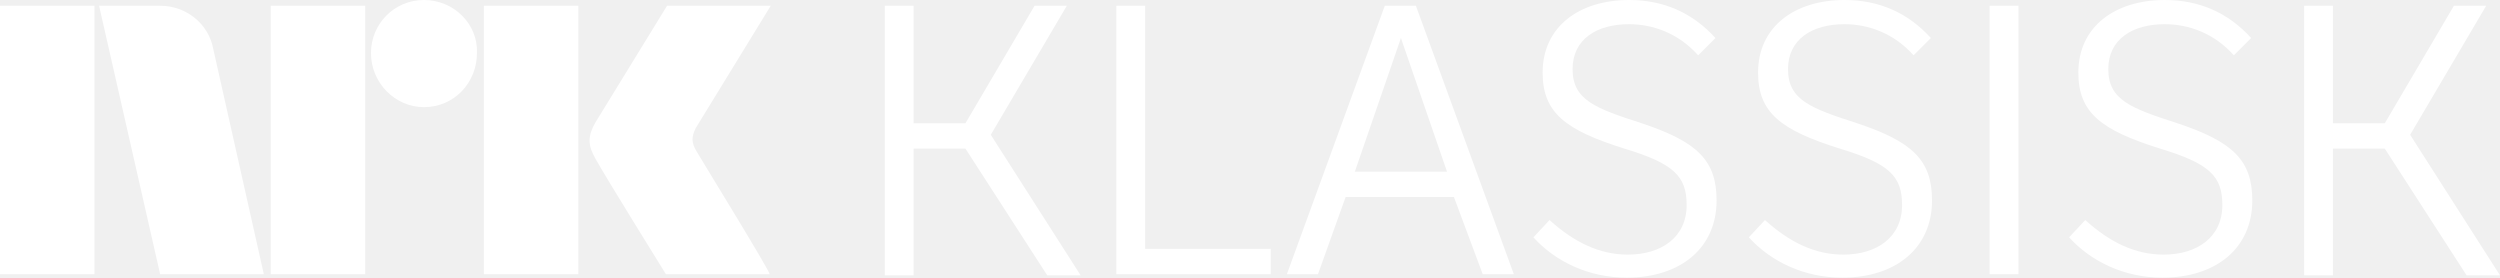
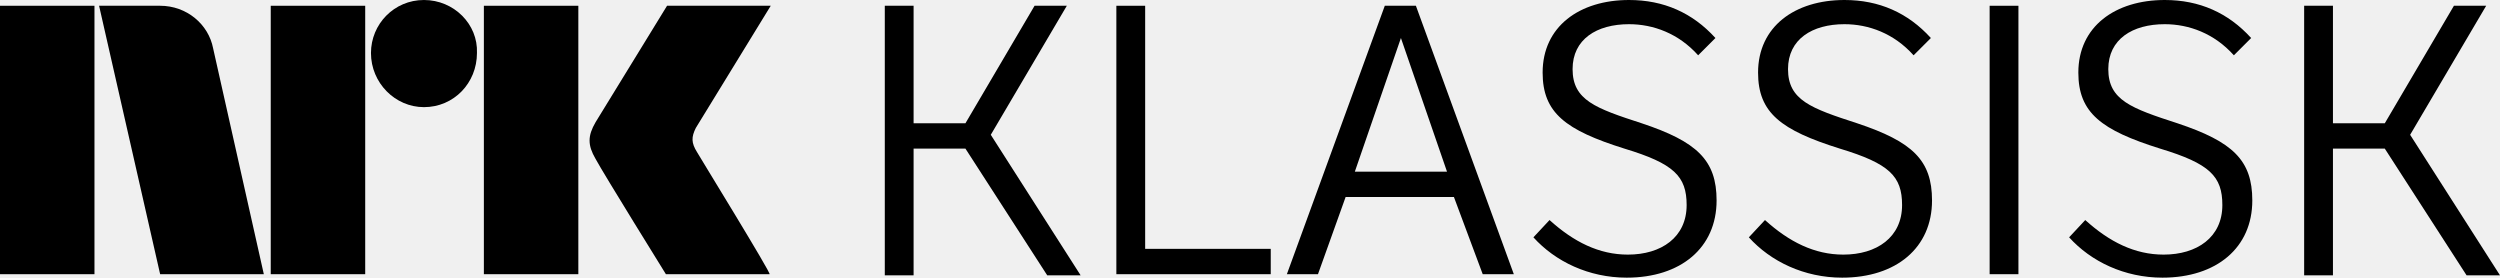
<svg xmlns="http://www.w3.org/2000/svg" id="a" version="1.1" viewBox="0 0 217 24.1" xml:space="preserve">
-   <style id="b" type="text/css">
- 	.st0{fill:#FFFFFF;}
- </style>
  <g id="c" transform="translate(-1.5,-1.7)">
    <g id="d">
      <polygon id="e" class="st0" points="1.5 25.5 9.7 25.5 9.7 2.2 1.5 2.2 1.5 23.7" />
      <rect id="f" class="st0" x="25" y="2.2" width="8.2" height="23.3" />
      <rect id="g" class="st0" x="43.5" y="2.2" width="8.2" height="23.3" />
      <g id="h">
        <path id="i" class="st0" d="m38.3 1.7c-2.6 0-4.6 2.1-4.6 4.6 0 2.6 2.1 4.7 4.6 4.7 2.6 0 4.6-2.1 4.6-4.7 0.1-2.5-2-4.6-4.6-4.6" />
        <path id="j" class="st0" d="m62 14.9c-0.5-0.8-0.5-1.3-0.1-2.1l6.5-10.6h-9s-5.4 8.8-6.2 10.1c-0.7 1.2-0.7 2 0 3.2 0.7 1.3 6.1 10 6.1 10h9c0.2 0-6.2-10.4-6.3-10.6" />
        <path id="k" class="st0" d="m20 5.9c-0.4-2.1-2.3-3.7-4.6-3.7h-5.3l5.3 23.3h9z" />
      </g>
    </g>
  </g>
  <path id="l" class="st0" d="m76.8 0.5h2.5v10.2h4.5l6-10.2h2.8l-6.6 11.2 7.8 12.2h-2.9l-7.1-11h-4.5v11h-2.5z" />
  <path id="m" class="st0" d="m99.4 0.5v21.1h10.9v2.2h-13.4v-23.3z" />
  <path id="n" class="st0" d="m122.9 0.5 8.5 23.3h-2.7l-2.5-6.7h-9.4l-2.4 6.7h-2.7l8.5-23.3zm2.7 14.4-4-11.6-4 11.6z" />
  <path id="o" class="st0" d="m134.5 19.1c2.1 1.9 4.3 3 6.8 3 2.9 0 5.1-1.5 5.1-4.3 0-2.5-1.1-3.6-5.4-4.9-5.1-1.6-7.1-3.1-7.1-6.6 0-4 3.2-6.3 7.5-6.3 3 0 5.5 1.1 7.5 3.3l-1.5 1.5c-1.7-1.9-3.9-2.7-6-2.7-2.8 0-4.9 1.3-4.9 3.9 0 2.7 2 3.4 6 4.7 4.8 1.6 6.5 3.2 6.5 6.7 0 4.1-3.1 6.7-7.8 6.7-3.3 0-6.2-1.4-8.1-3.5z" />
  <path id="p" class="st0" d="m153.2 19.1c2.1 1.9 4.3 3 6.8 3 2.9 0 5.1-1.5 5.1-4.3 0-2.5-1.1-3.6-5.4-4.9-5.1-1.6-7.1-3.1-7.1-6.6 0-4 3.2-6.3 7.5-6.3 3 0 5.5 1.1 7.5 3.3l-1.5 1.5c-1.7-1.9-3.9-2.7-6-2.7-2.8 0-4.9 1.3-4.9 3.9 0 2.7 2 3.4 6 4.7 4.8 1.6 6.5 3.2 6.5 6.7 0 4.1-3.1 6.7-7.8 6.7-3.3 0-6.2-1.4-8.1-3.5z" />
  <path id="q" class="st0" d="m172.7 0.5h2.5v23.3h-2.5z" />
  <path id="r" class="st0" d="m181 19.1c2.1 1.9 4.3 3 6.8 3 2.9 0 5.1-1.5 5.1-4.3 0-2.5-1.1-3.6-5.4-4.9-5.1-1.6-7.1-3.1-7.1-6.6 0-4 3.2-6.3 7.5-6.3 3 0 5.5 1.1 7.5 3.3l-1.5 1.5c-1.7-1.9-3.9-2.7-6-2.7-2.8 0-4.9 1.3-4.9 3.9 0 2.7 2 3.4 6 4.7 4.8 1.6 6.5 3.2 6.5 6.7 0 4.1-3.1 6.7-7.8 6.7-3.3 0-6.2-1.4-8.1-3.5z" />
  <path id="s" class="st0" d="m200 0.5h2.5v10.2h4.5l6-10.2h2.8l-6.6 11.2 7.8 12.2h-2.9l-7.1-11h-4.5v11h-2.5z" />
</svg>
